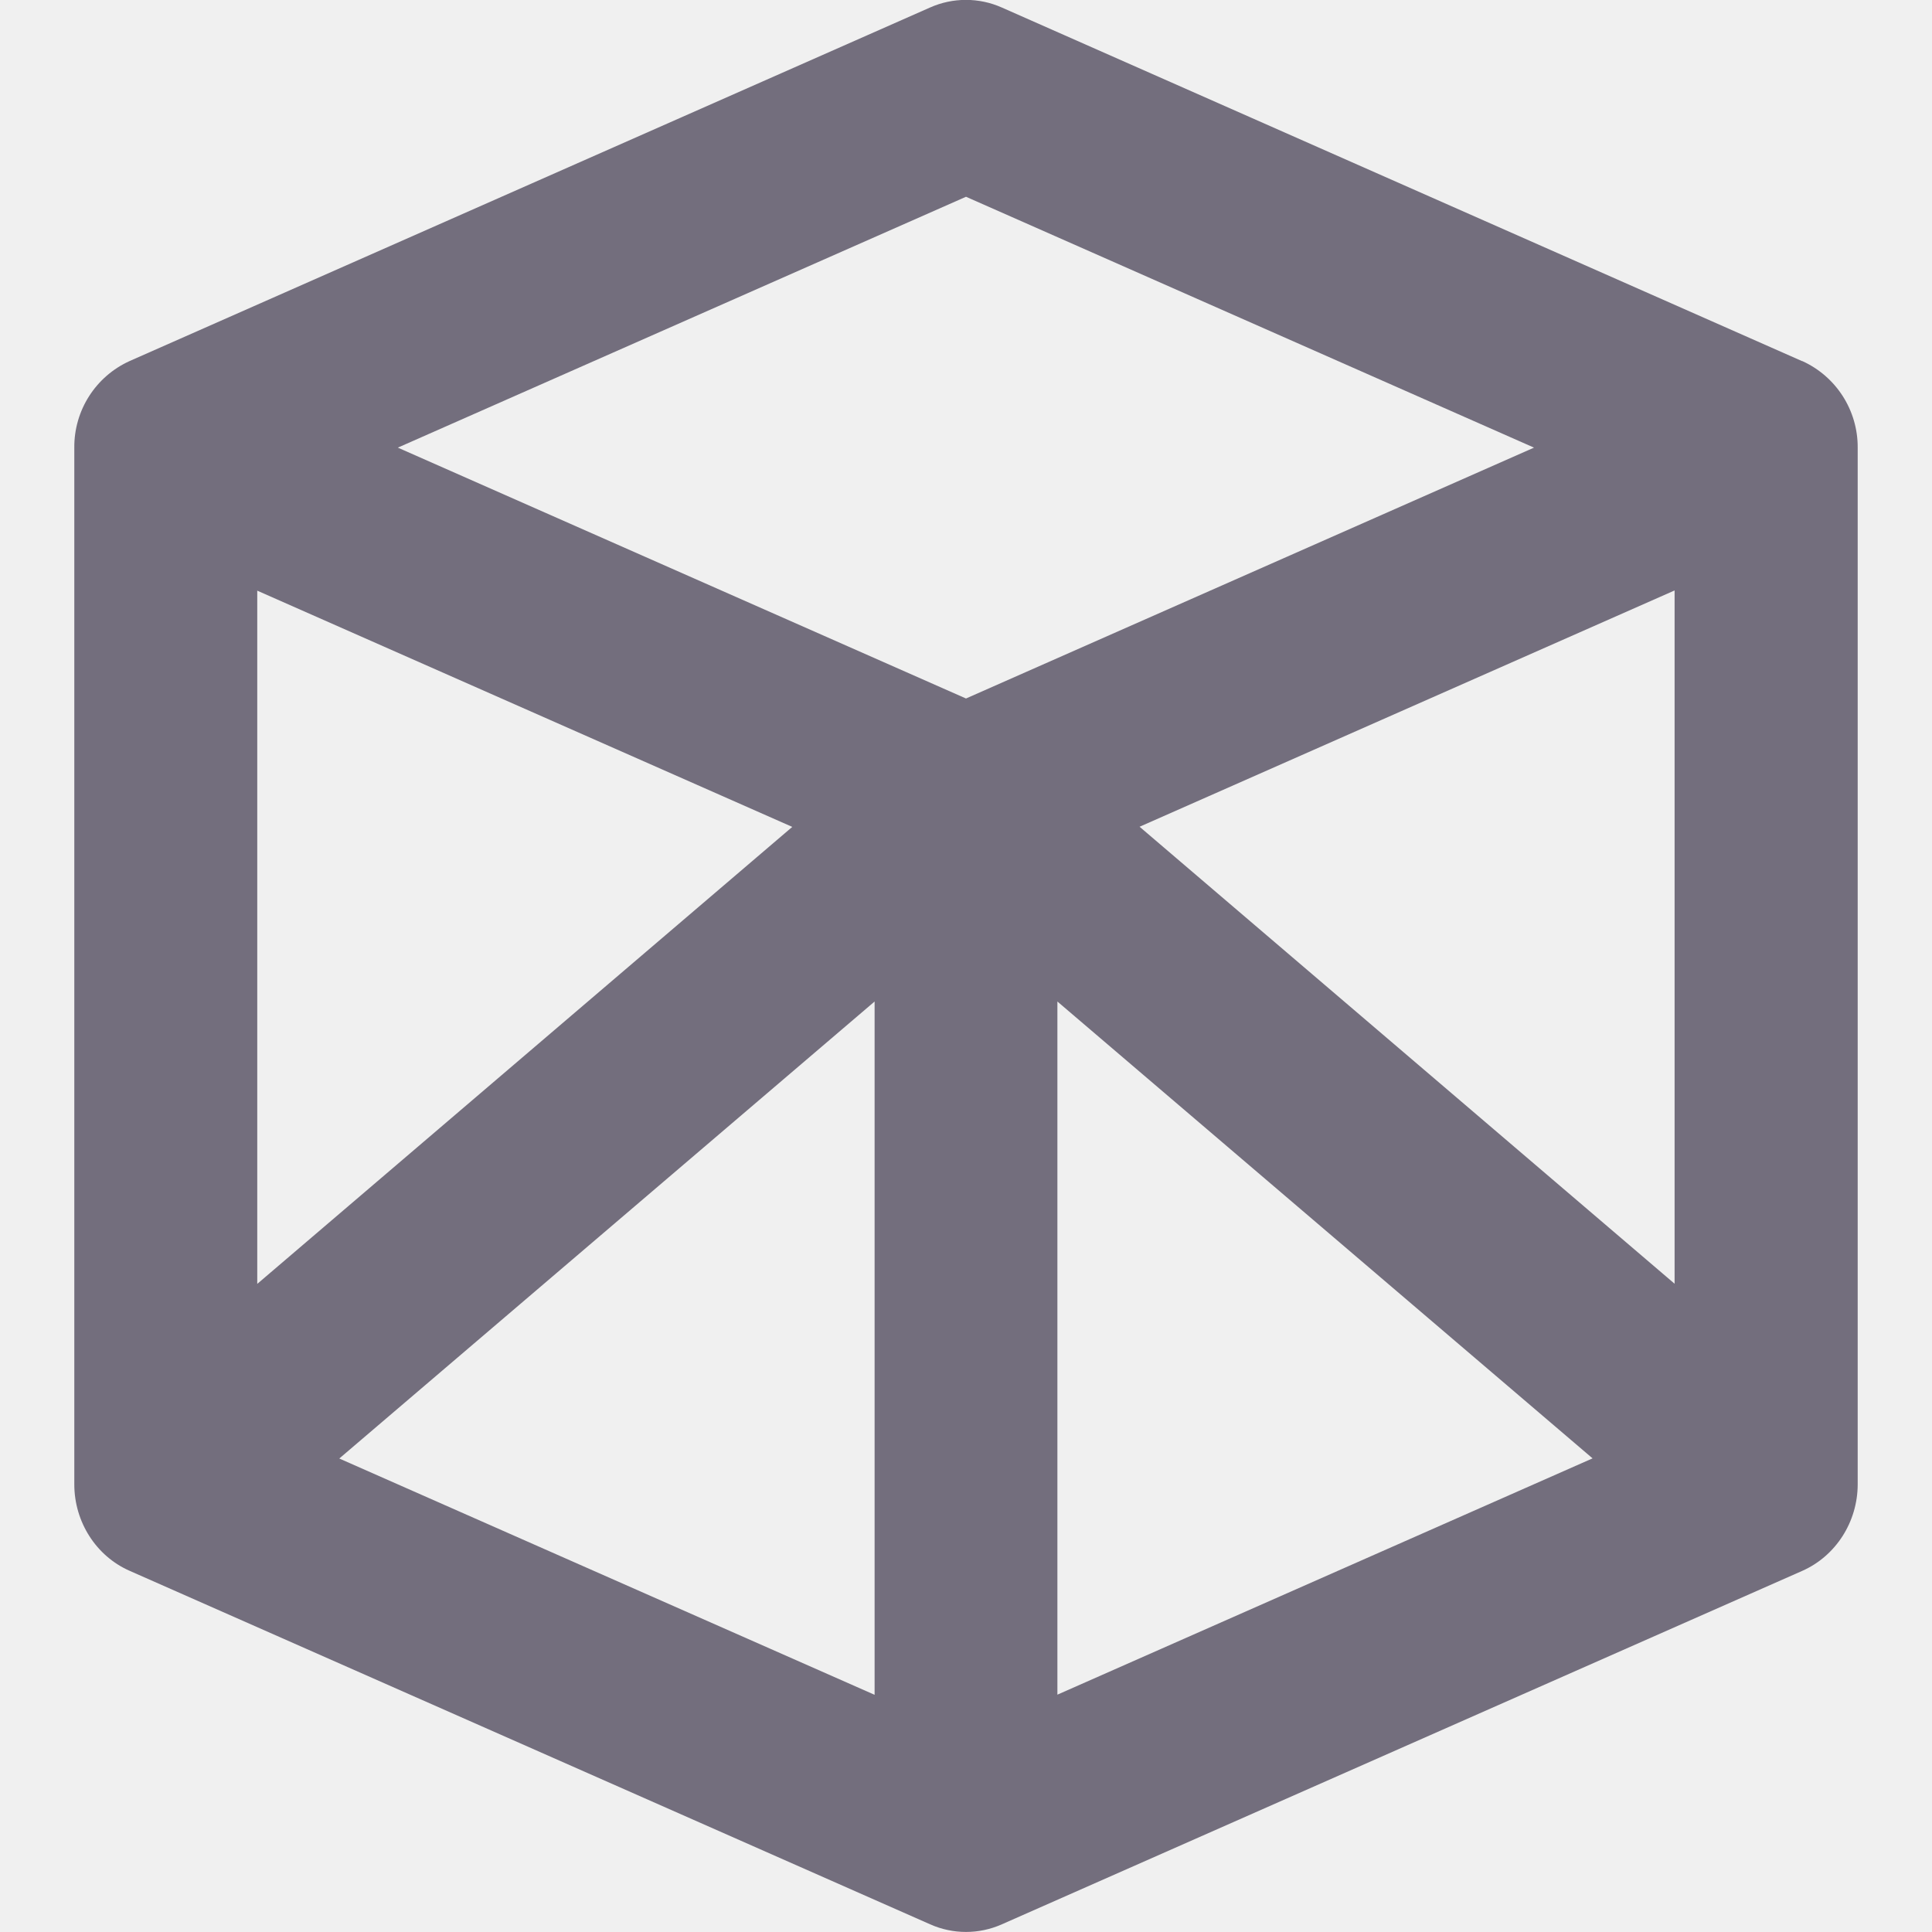
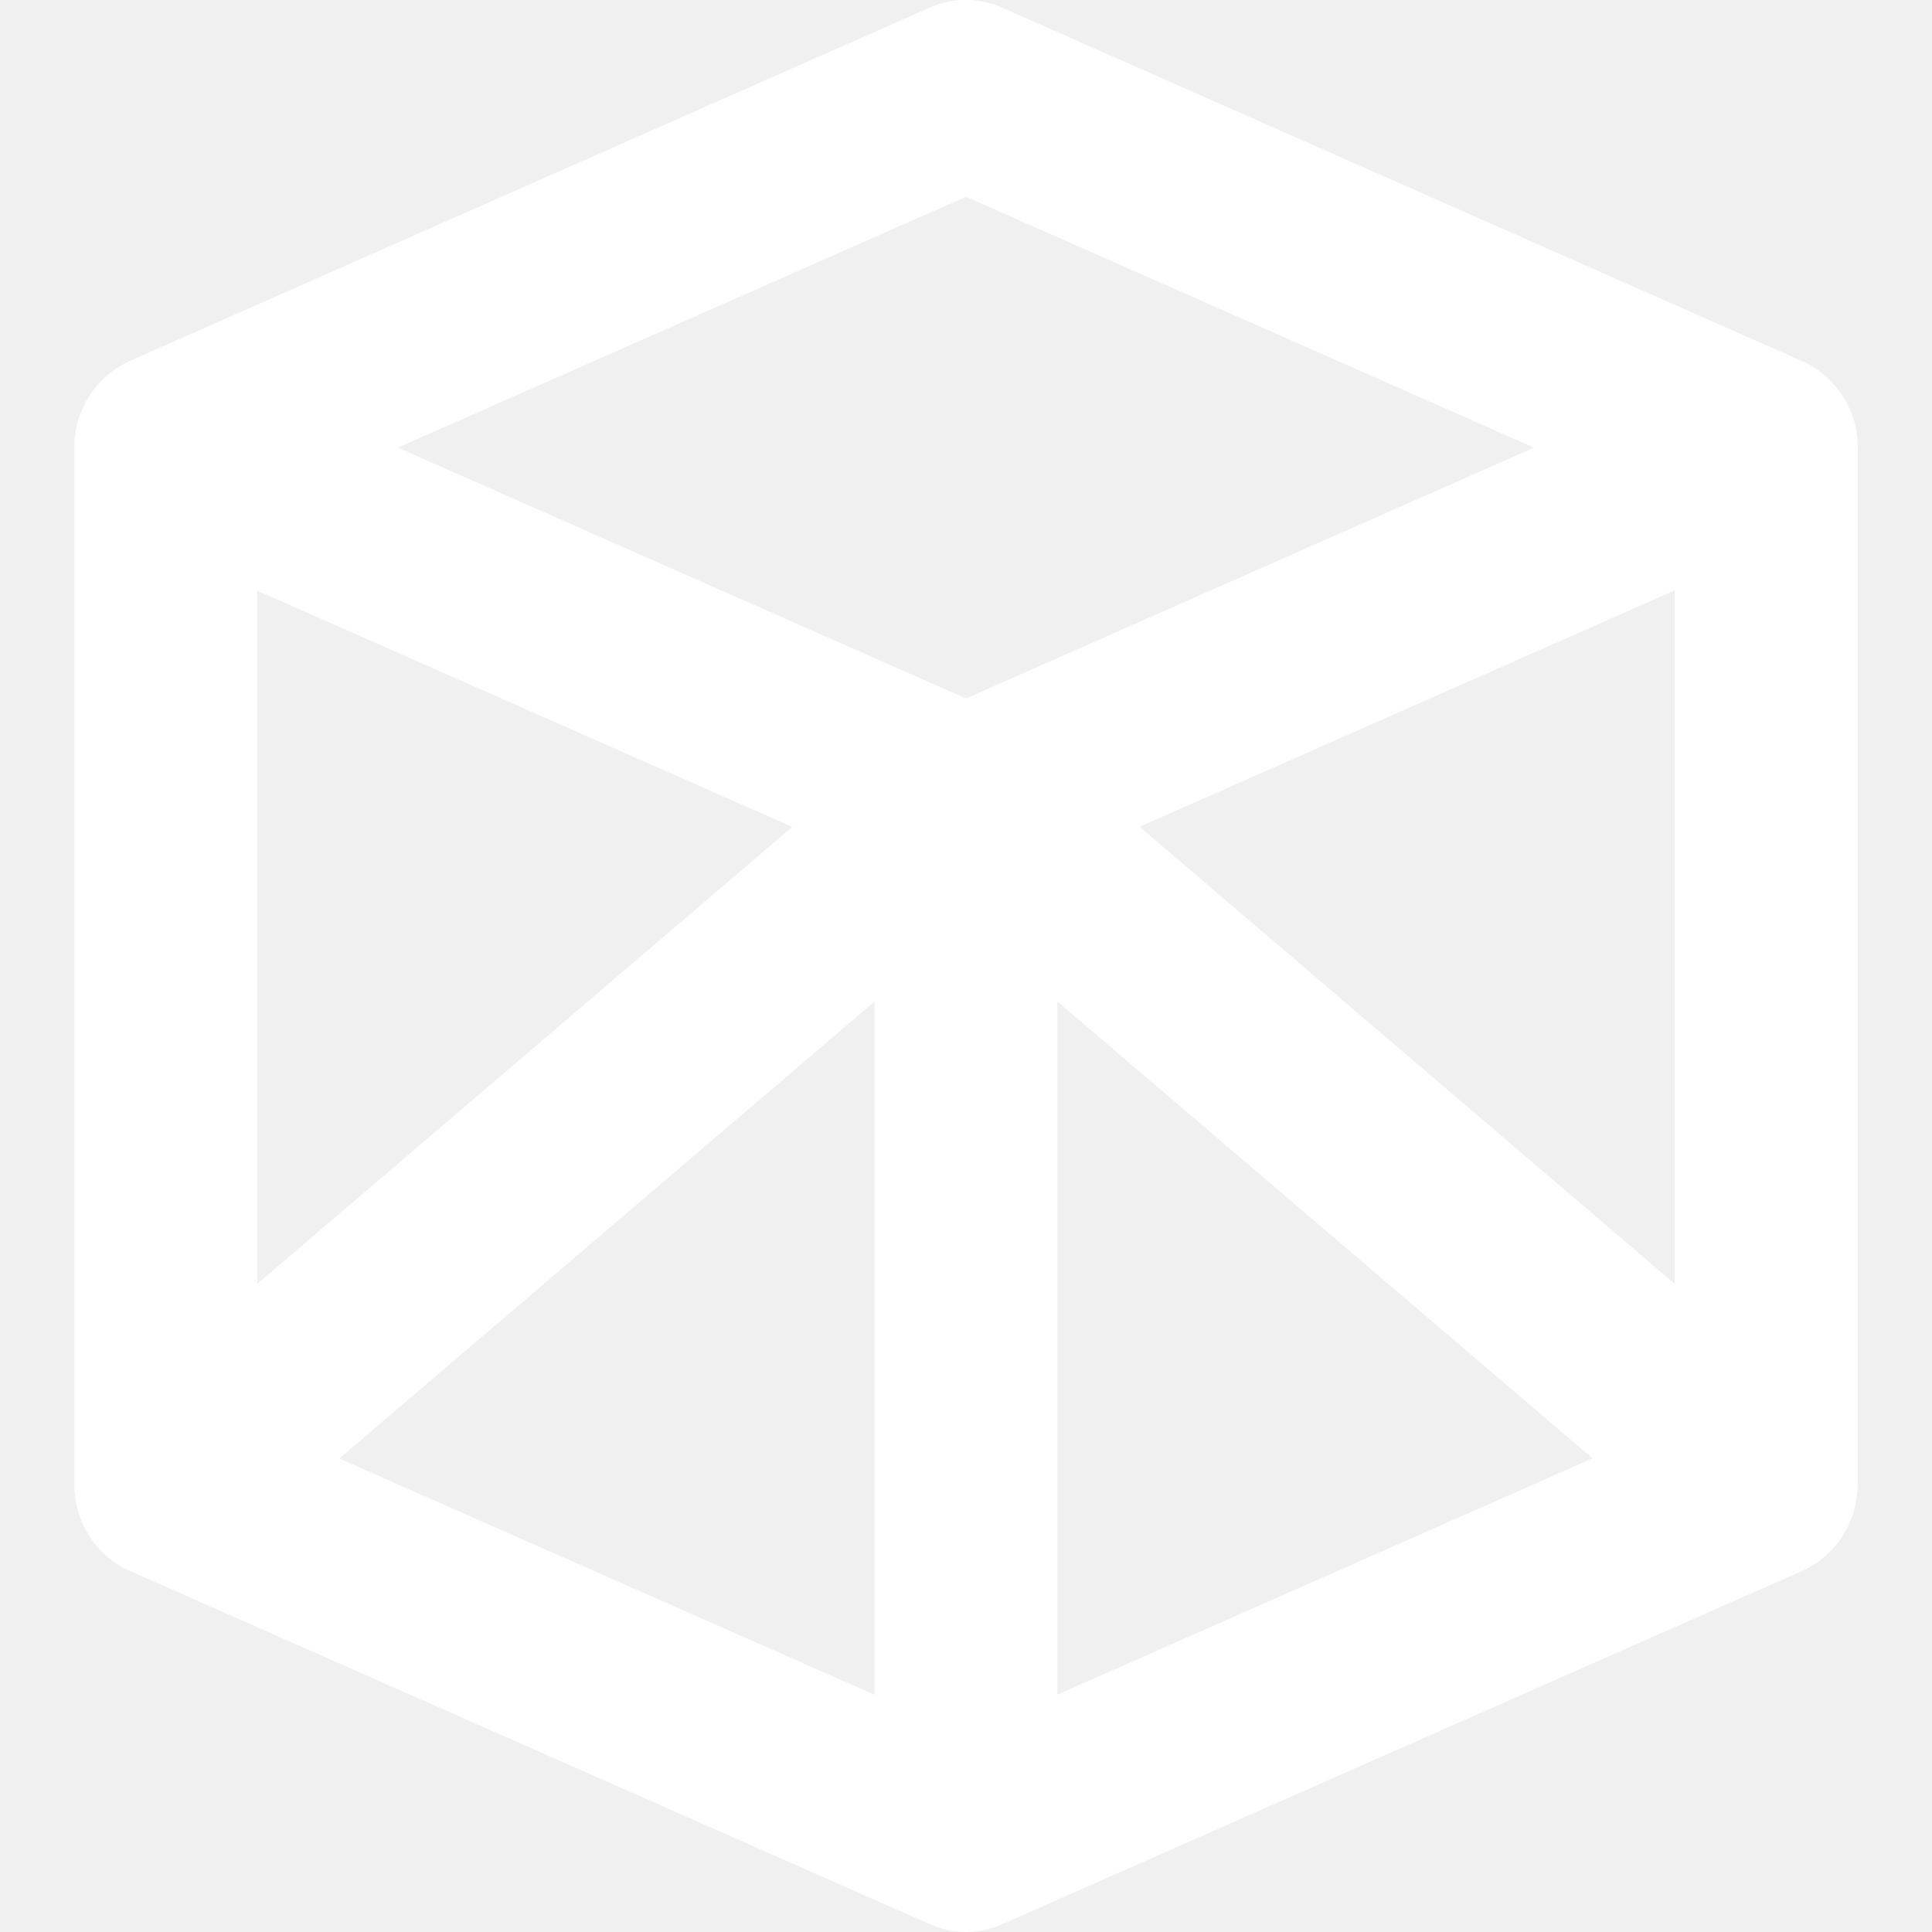
<svg xmlns="http://www.w3.org/2000/svg" width="16" height="16" viewBox="0 0 12 13">
  <g fill="none" fill-rule="evenodd">
    <path d="M-6-5h24v24H-6z" />
-     <path fill="#736E7D" fill-rule="nonzero" d="M11.626 2.43L6.242.051a.594.594 0 0 0-.485 0L.373 2.429A.634.634 0 0 0 0 3.012v6.976c0 .253.147.483.373.582l5.385 2.378a.593.593 0 0 0 .484 0l5.385-2.378c.226-.1.373-.33.373-.583V3.012a.636.636 0 0 0-.374-.583zM7.168 5.563l3.6-1.59v4.665l-3.6-3.075zM1.23 3.974l3.601 1.59-3.6 3.075V3.974zm4.155 2.765v4.665l-3.602-1.59 3.602-3.075zM6 1.324l3.822 1.688L6 4.7 2.177 3.012 6 1.324zm.615 5.415l3.601 3.074-3.601 1.59V6.74z" />
+     <path fill="#FFF" fill-rule="nonzero" d="M11.626 2.43L6.242.051a.594.594 0 0 0-.485 0L.373 2.429A.634.634 0 0 0 0 3.012v6.976c0 .253.147.483.373.582l5.385 2.378a.593.593 0 0 0 .484 0l5.385-2.378c.226-.1.373-.33.373-.583V3.012a.636.636 0 0 0-.374-.583zM7.168 5.563l3.6-1.59v4.665l-3.6-3.075zM1.23 3.974l3.601 1.59-3.6 3.075V3.974zm4.155 2.765v4.665l-3.602-1.59 3.602-3.075zM6 1.324l3.822 1.688L6 4.7 2.177 3.012 6 1.324zm.615 5.415l3.601 3.074-3.601 1.59V6.74z" />
  </g>
</svg>
